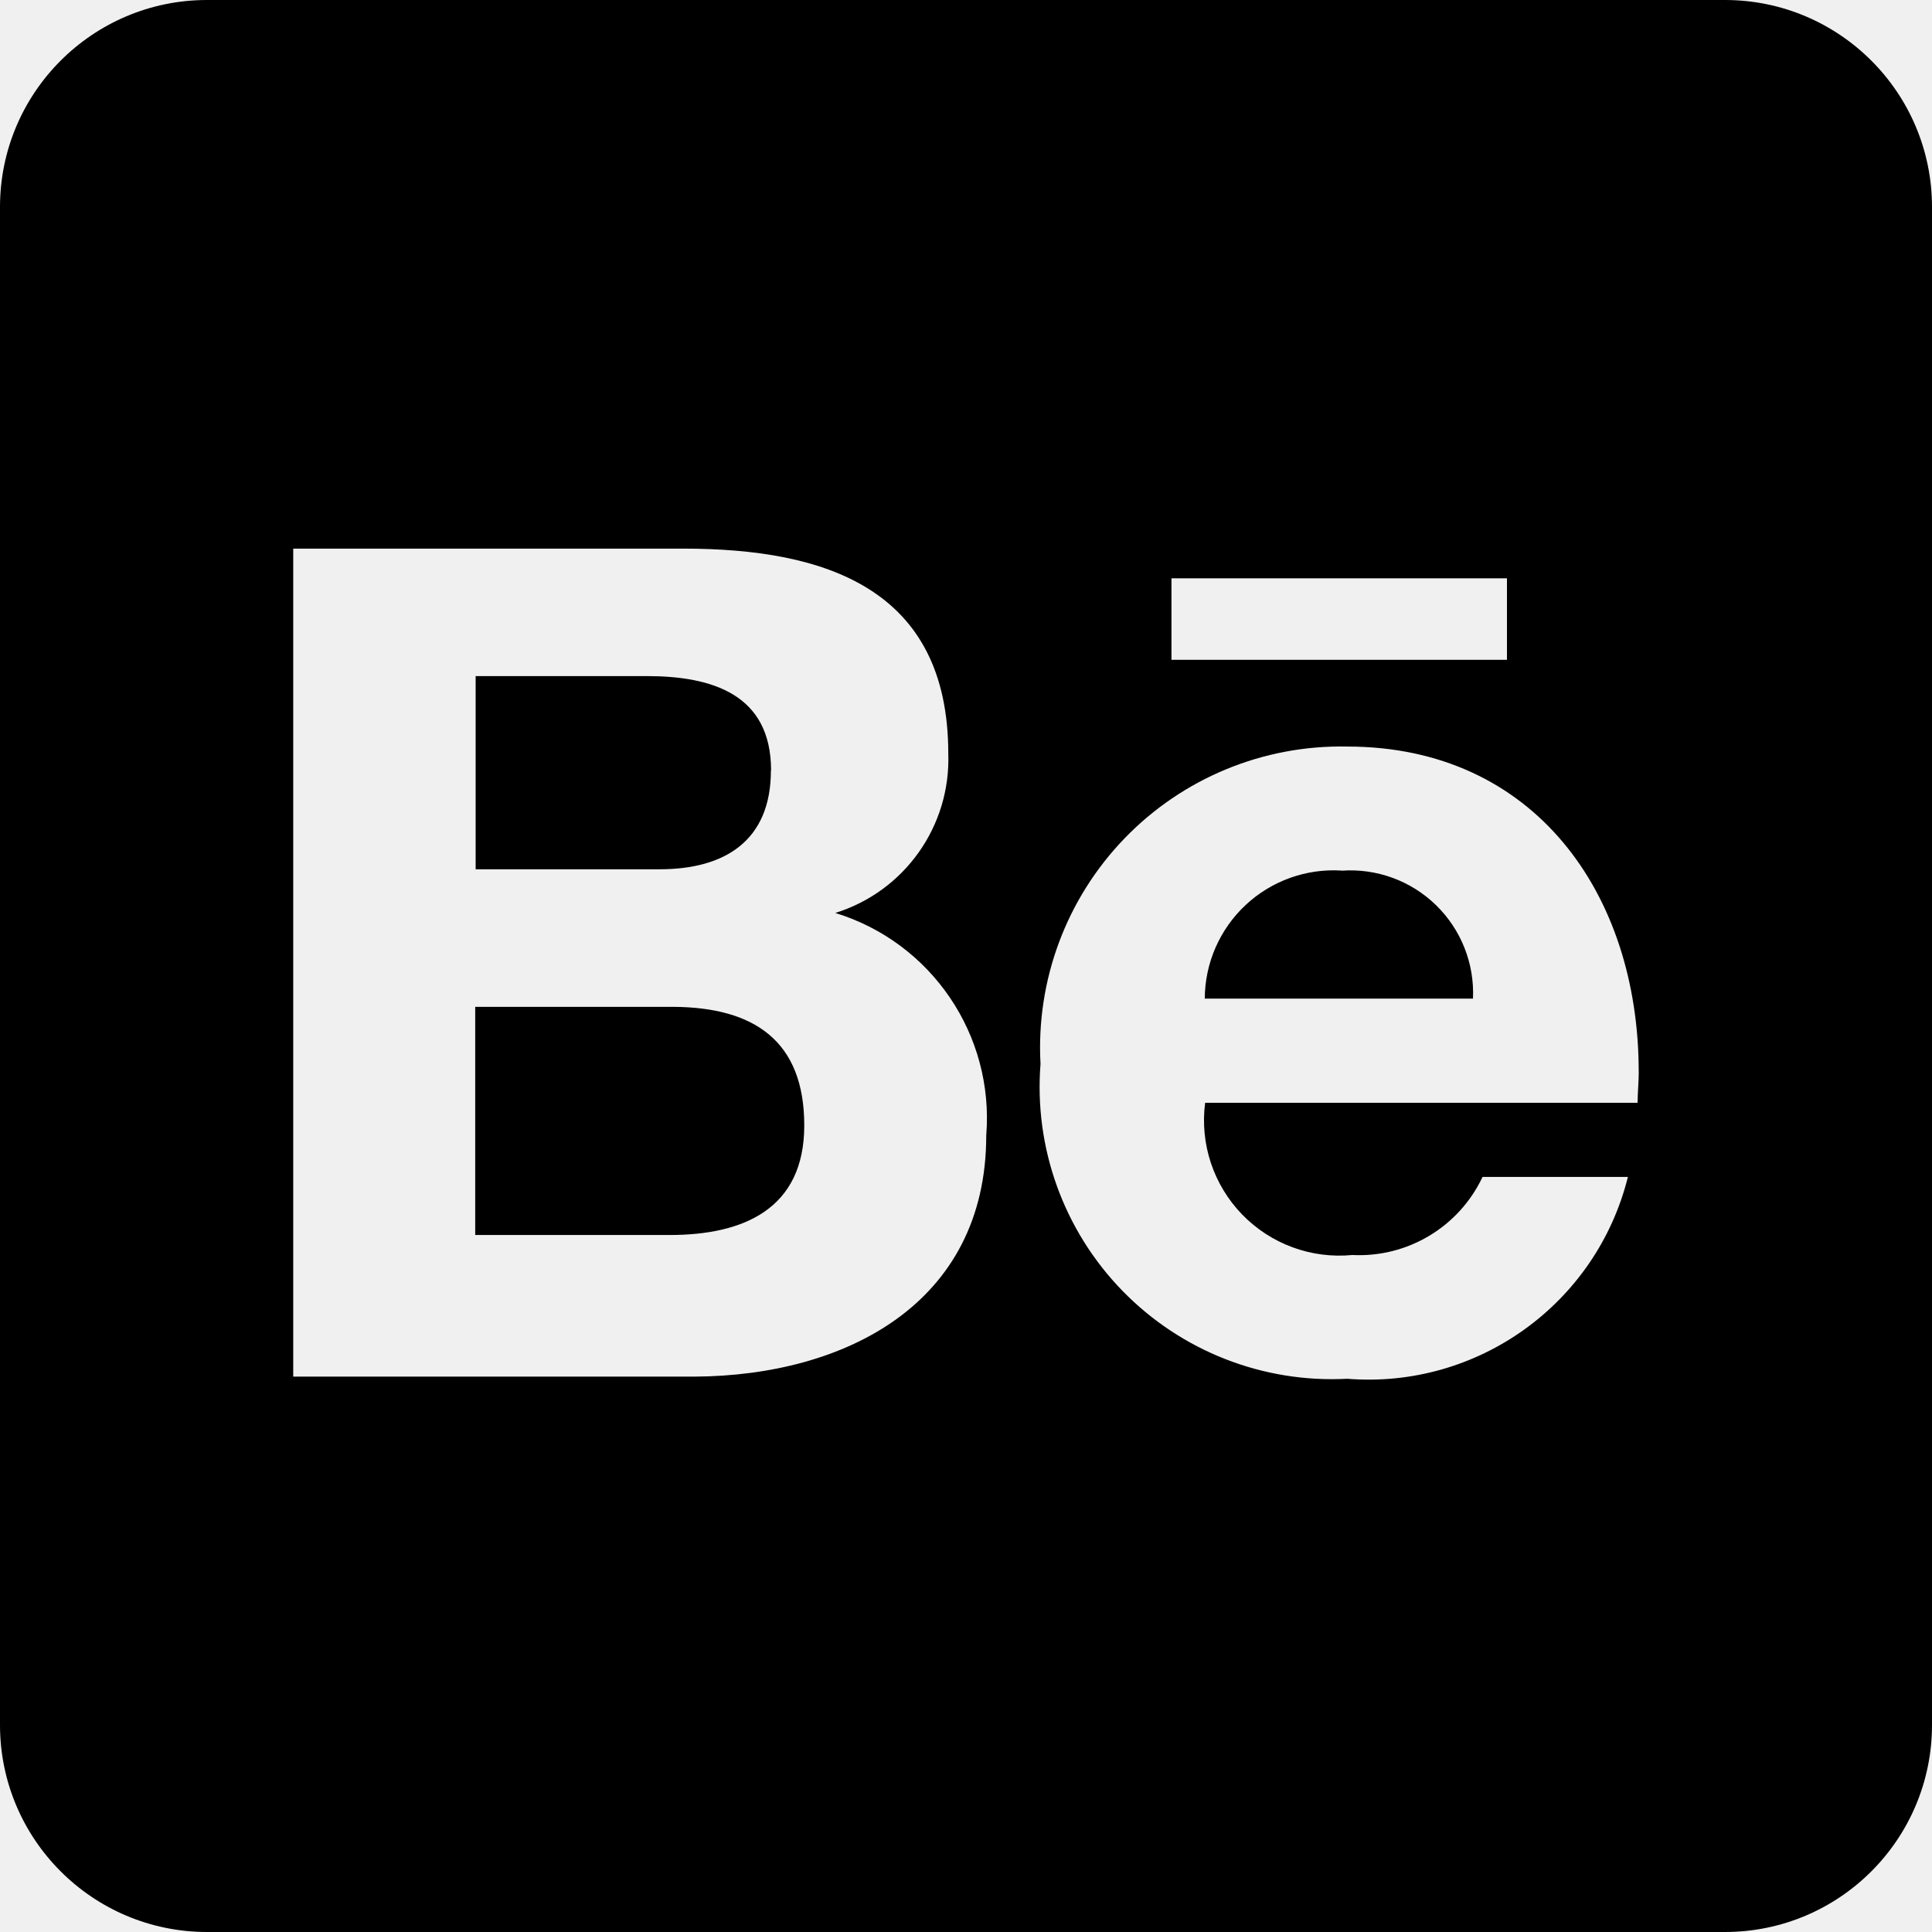
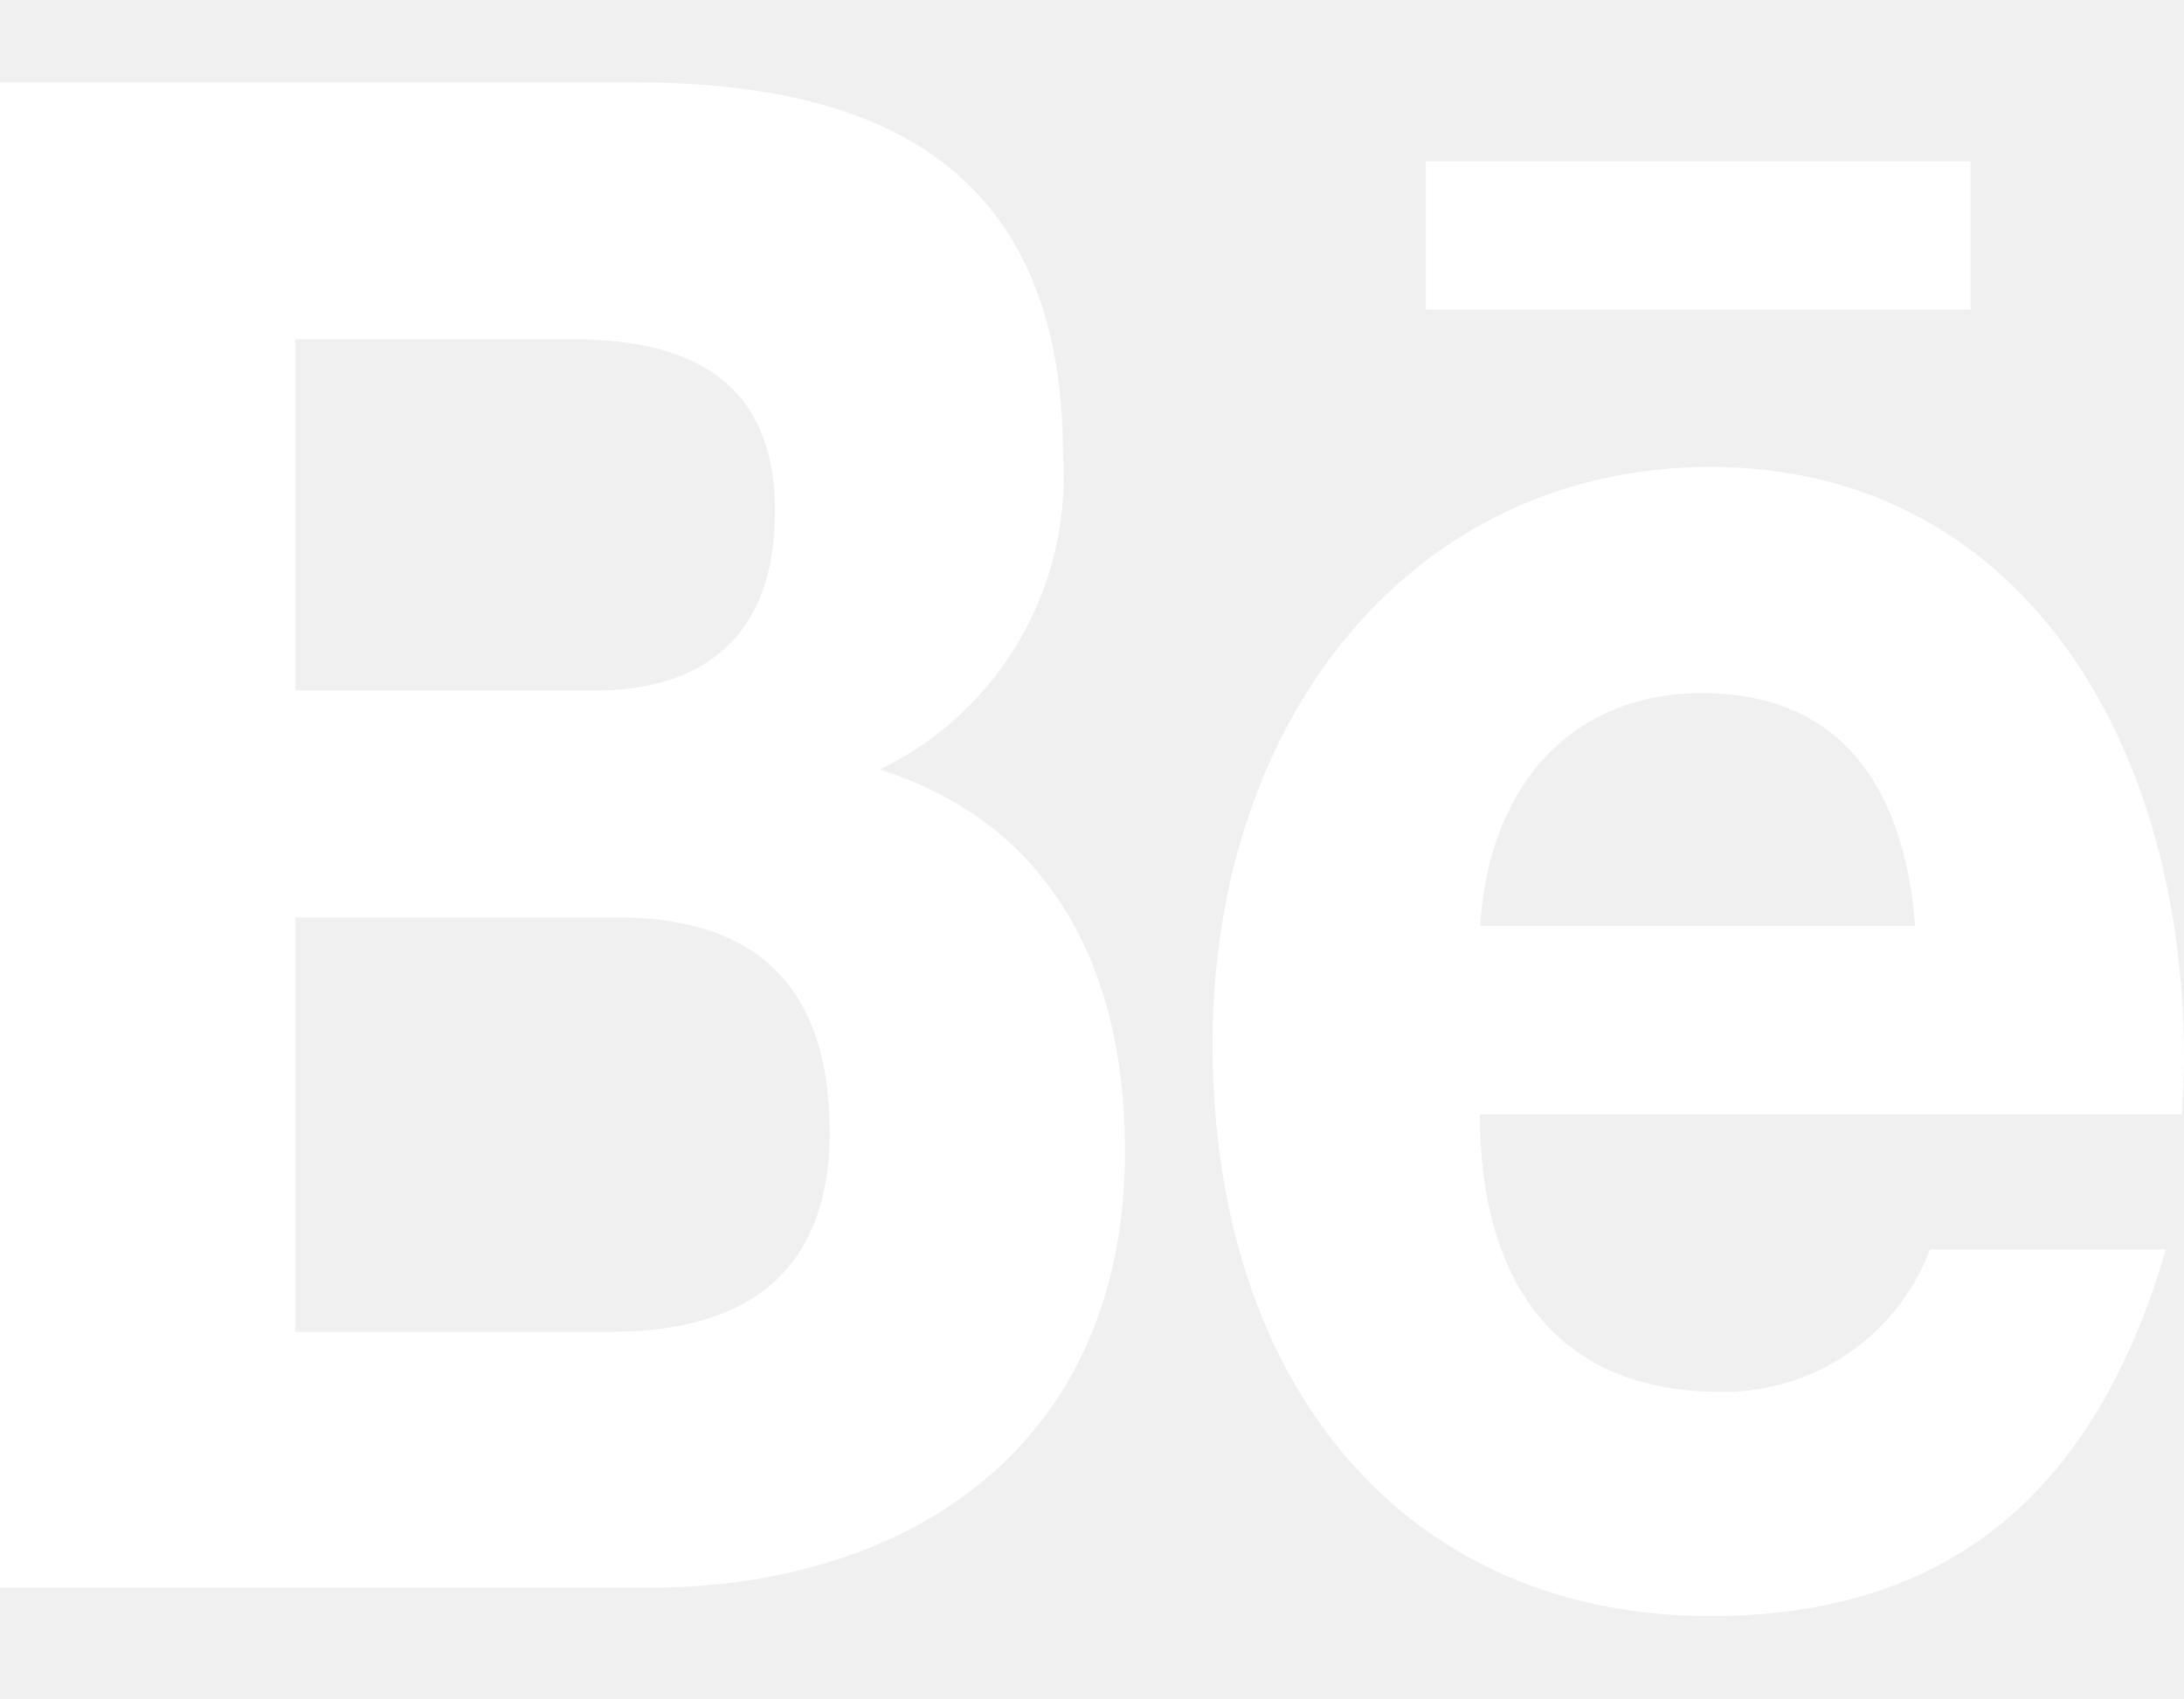
- <svg xmlns="http://www.w3.org/2000/svg" width="31.5" height="31.5" viewBox="0 0 31.5 31.5">
-   <path id="Icon_awesome-behance-square" data-name="Icon awesome-behance-square" d="M13.113,20.6c0,1.357-.984,1.786-2.194,1.786H7.748v-3.72h3.234C12.291,18.675,13.113,19.216,13.113,20.6Zm-.541-5.787c0-1.245-.963-1.54-2.032-1.54H7.755v3.15h3c1.062,0,1.814-.464,1.814-1.61Zm9.3,1.631a2.1,2.1,0,0,0-2.229,2.088h4.373A2,2,0,0,0,21.874,16.446ZM31.5,5.625v24.75a3.376,3.376,0,0,1-3.375,3.375H3.375A3.376,3.376,0,0,1,0,30.375V5.625A3.376,3.376,0,0,1,3.375,2.25h24.75A3.376,3.376,0,0,1,31.5,5.625ZM19.1,13.008h5.47V11.679H19.1ZM16.08,20.763a3.5,3.5,0,0,0-2.461-3.628,2.625,2.625,0,0,0,1.842-2.6c0-2.686-2-3.34-4.317-3.34H4.781v13.5h6.546C13.781,24.68,16.08,23.505,16.08,20.763Zm10.638-1.041c0-2.89-1.695-5.3-4.753-5.3a4.907,4.907,0,0,0-5,5.175,4.764,4.764,0,0,0,5,5.133,4.359,4.359,0,0,0,4.577-3.291h-2.37a2.224,2.224,0,0,1-2.123,1.273,2.206,2.206,0,0,1-2.4-2.482H26.7C26.7,20.067,26.719,19.891,26.719,19.723Z" transform="translate(0 -2.25)" />
+ <svg xmlns="http://www.w3.org/2000/svg" width="40.5" height="31.499" viewBox="0 0 40.5 28.445">
+   <path id="Icon_awesome-behance" data-name="Icon awesome-behance" d="M16.313,18.047a6.035,6.035,0,0,0,3.4-5.829c0-5.561-3.7-6.916-7.966-6.916H0V33.218H12.08c4.528,0,8.782-2.434,8.782-8.106,0-3.505-1.484-6.1-4.549-7.066ZM5.477,10.067h5.14c1.976,0,3.755.622,3.755,3.19,0,2.371-1.385,3.324-3.34,3.324H5.477V10.067Zm5.857,18.409H5.477V20.788h5.97c2.412,0,3.938,1.126,3.938,3.986,0,2.82-1.821,3.7-4.05,3.7ZM36.541,9.516h-10.1V6.767h10.1V9.516ZM40.5,23.4c0-5.979-3.122-10.965-8.782-10.965-5.5,0-9.232,4.632-9.232,10.7,0,6.294,3.537,10.611,9.232,10.611,4.31,0,7.1-2.174,8.445-6.8H35.789a4.077,4.077,0,0,1-3.916,2.639c-2.9,0-4.43-1.906-4.43-5.144H40.458C40.479,24.112,40.5,23.758,40.5,23.4ZM27.45,20.946c.162-2.655,1.737-4.317,4.113-4.317,2.489,0,3.741,1.638,3.952,4.317Z" transform="translate(0 -5.302)" fill="#fff" />
</svg>
